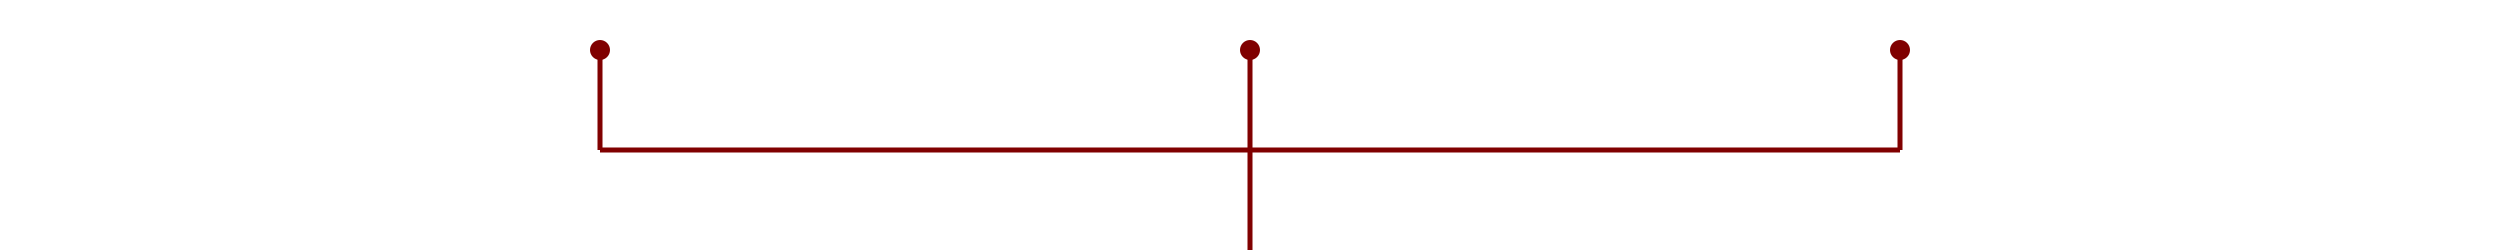
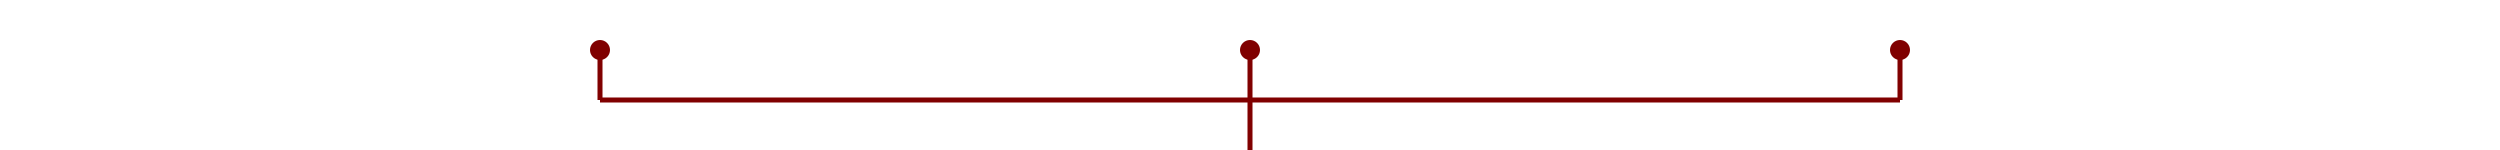
- <svg xmlns="http://www.w3.org/2000/svg" width="500" height="50">
-   <line x1="120" y1="30" x2="380" y2="30" stroke="#800000" stroke-width="1" />
-   <line x1="120" y1="30" x2="120" y2="10" stroke="#800000" stroke-width="1" />
+ <svg xmlns="http://www.w3.org/2000/svg" width="500" height="30">
+   <line x1="120" y1="20" x2="380" y2="20" stroke="#800000" stroke-width="1" />
+   <line x1="120" y1="20" x2="120" y2="10" stroke="#800000" stroke-width="1" />
  <line x1="250" y1="50" x2="250" y2="10" stroke="#800000" stroke-width="1" />
-   <line x1="380" y1="30" x2="380" y2="10" stroke="#800000" stroke-width="1" />
+   <line x1="380" y1="20" x2="380" y2="10" stroke="#800000" stroke-width="1" />
  <circle cx="120" cy="10" r="2" fill="#800000" />
  <circle cx="250" cy="10" r="2" fill="#800000" />
  <circle cx="380" cy="10" r="2" fill="#800000" />
</svg>
